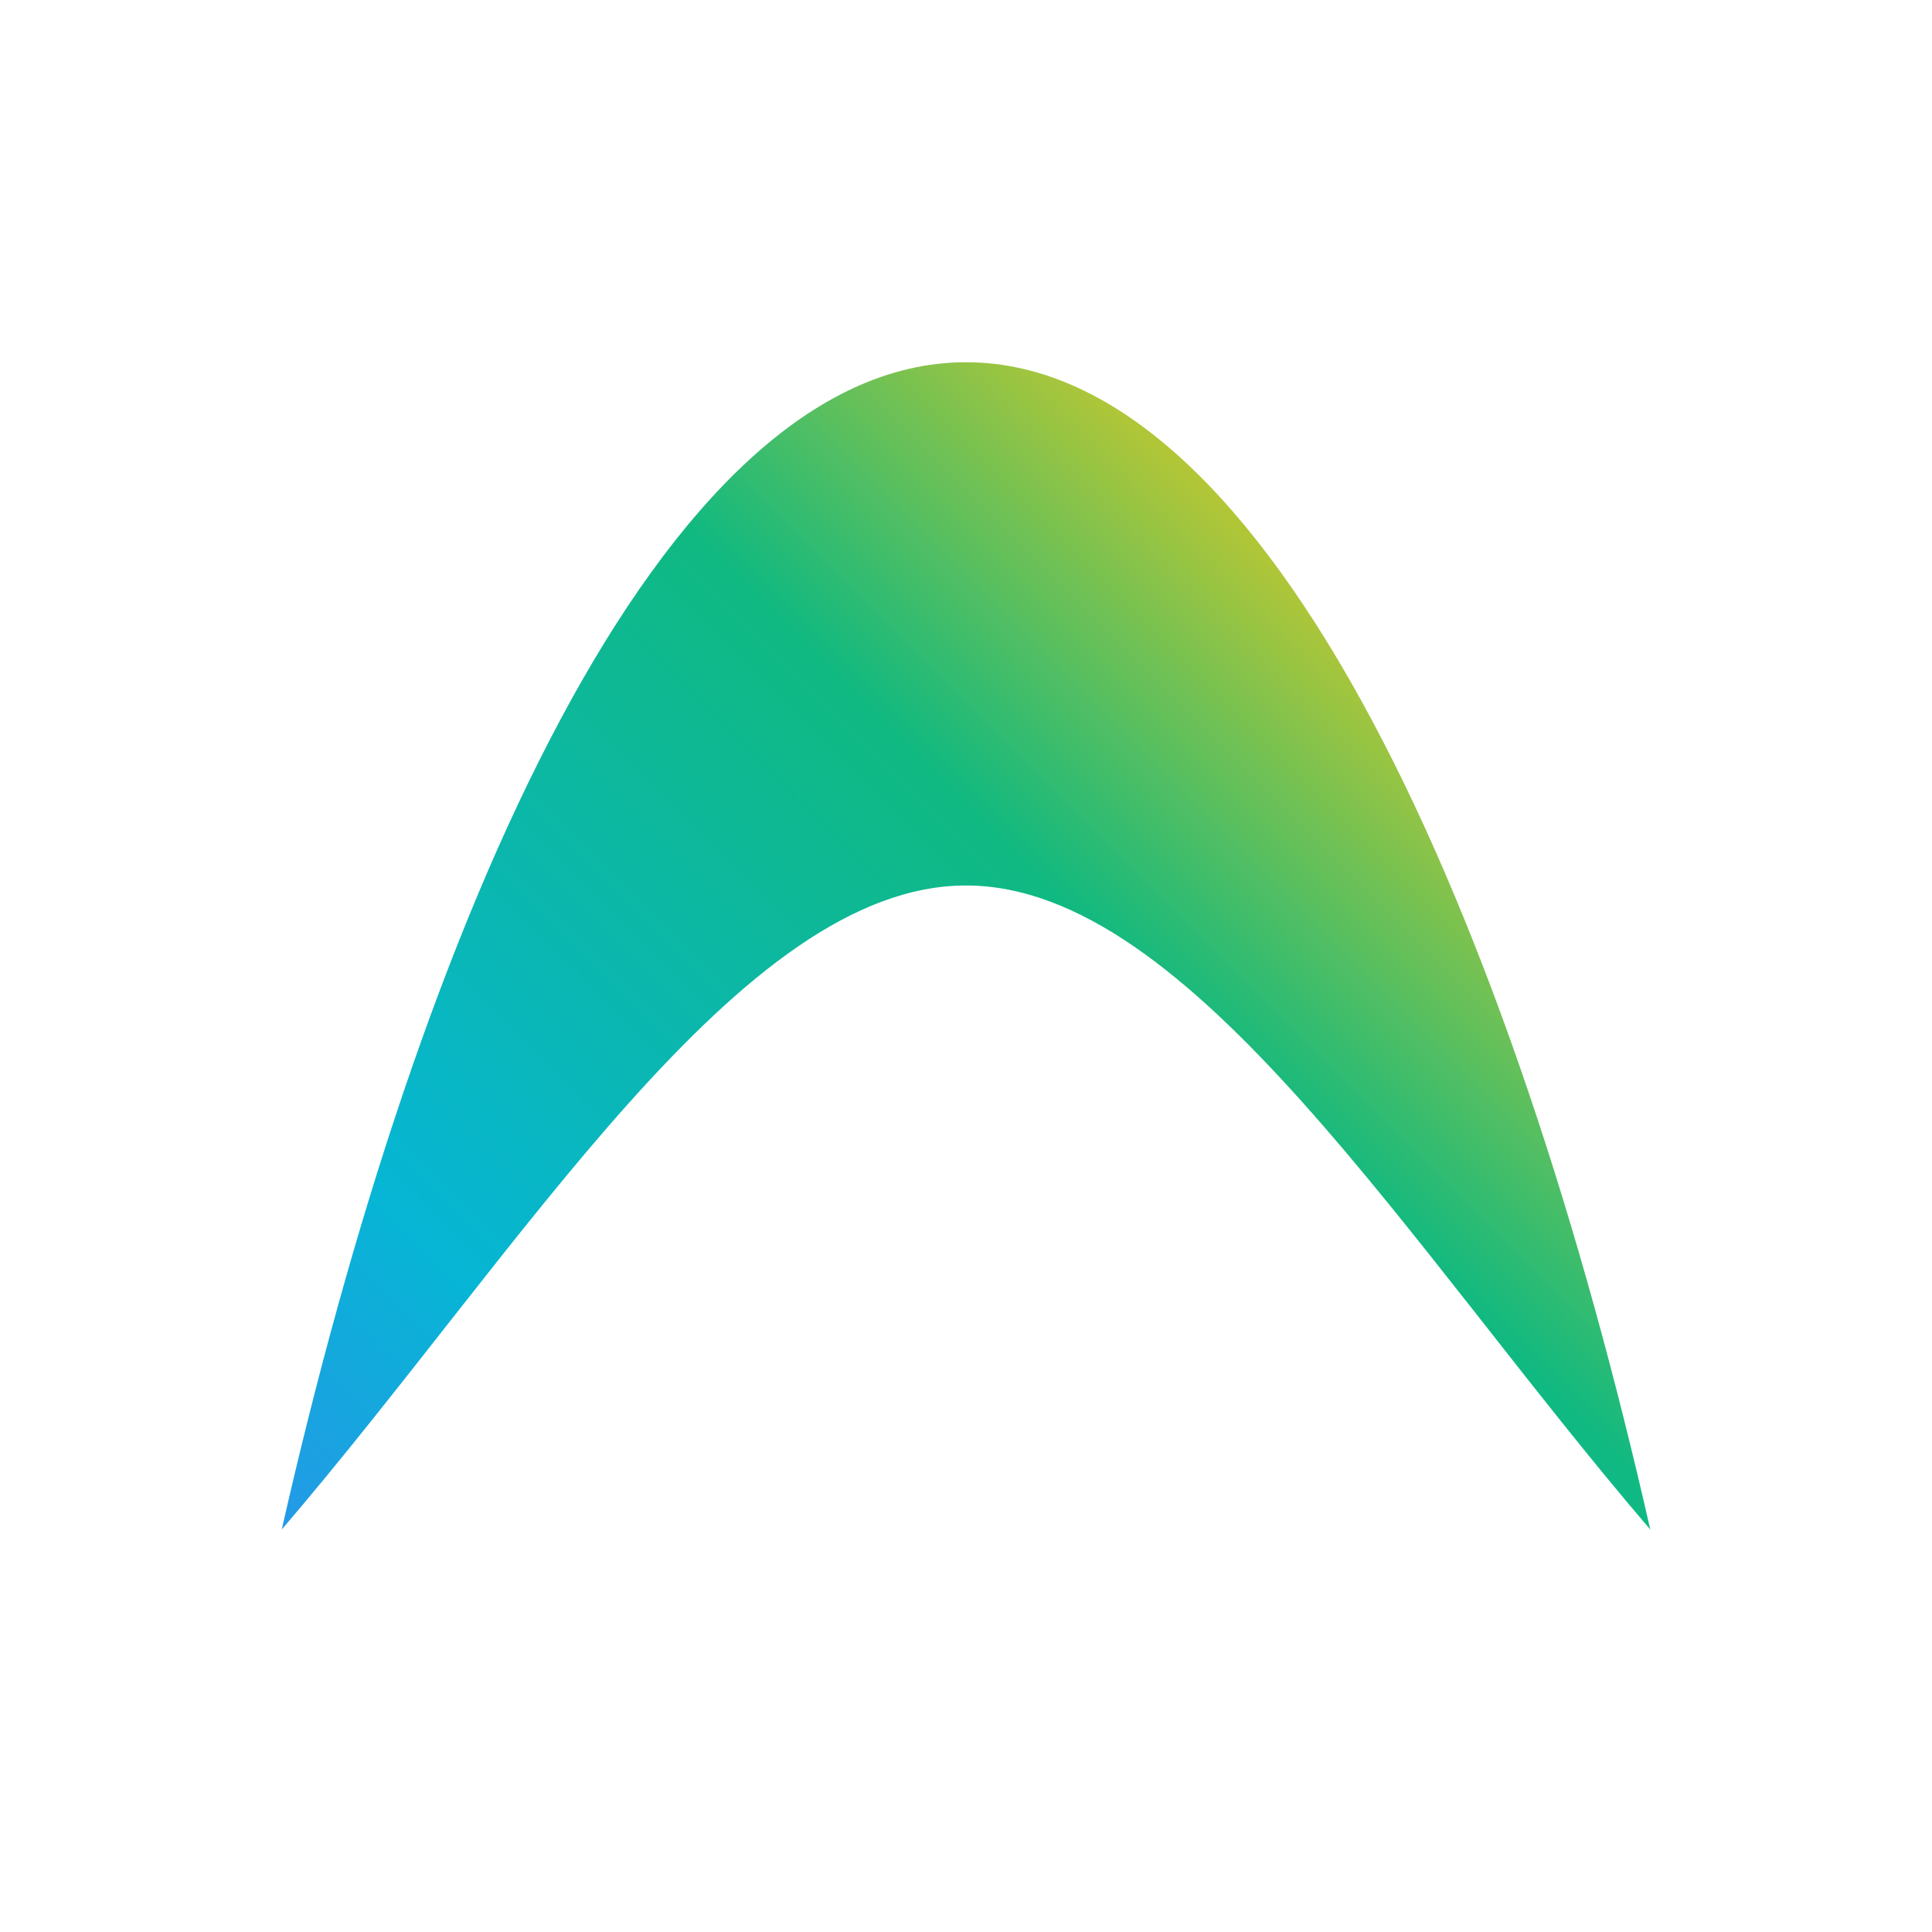
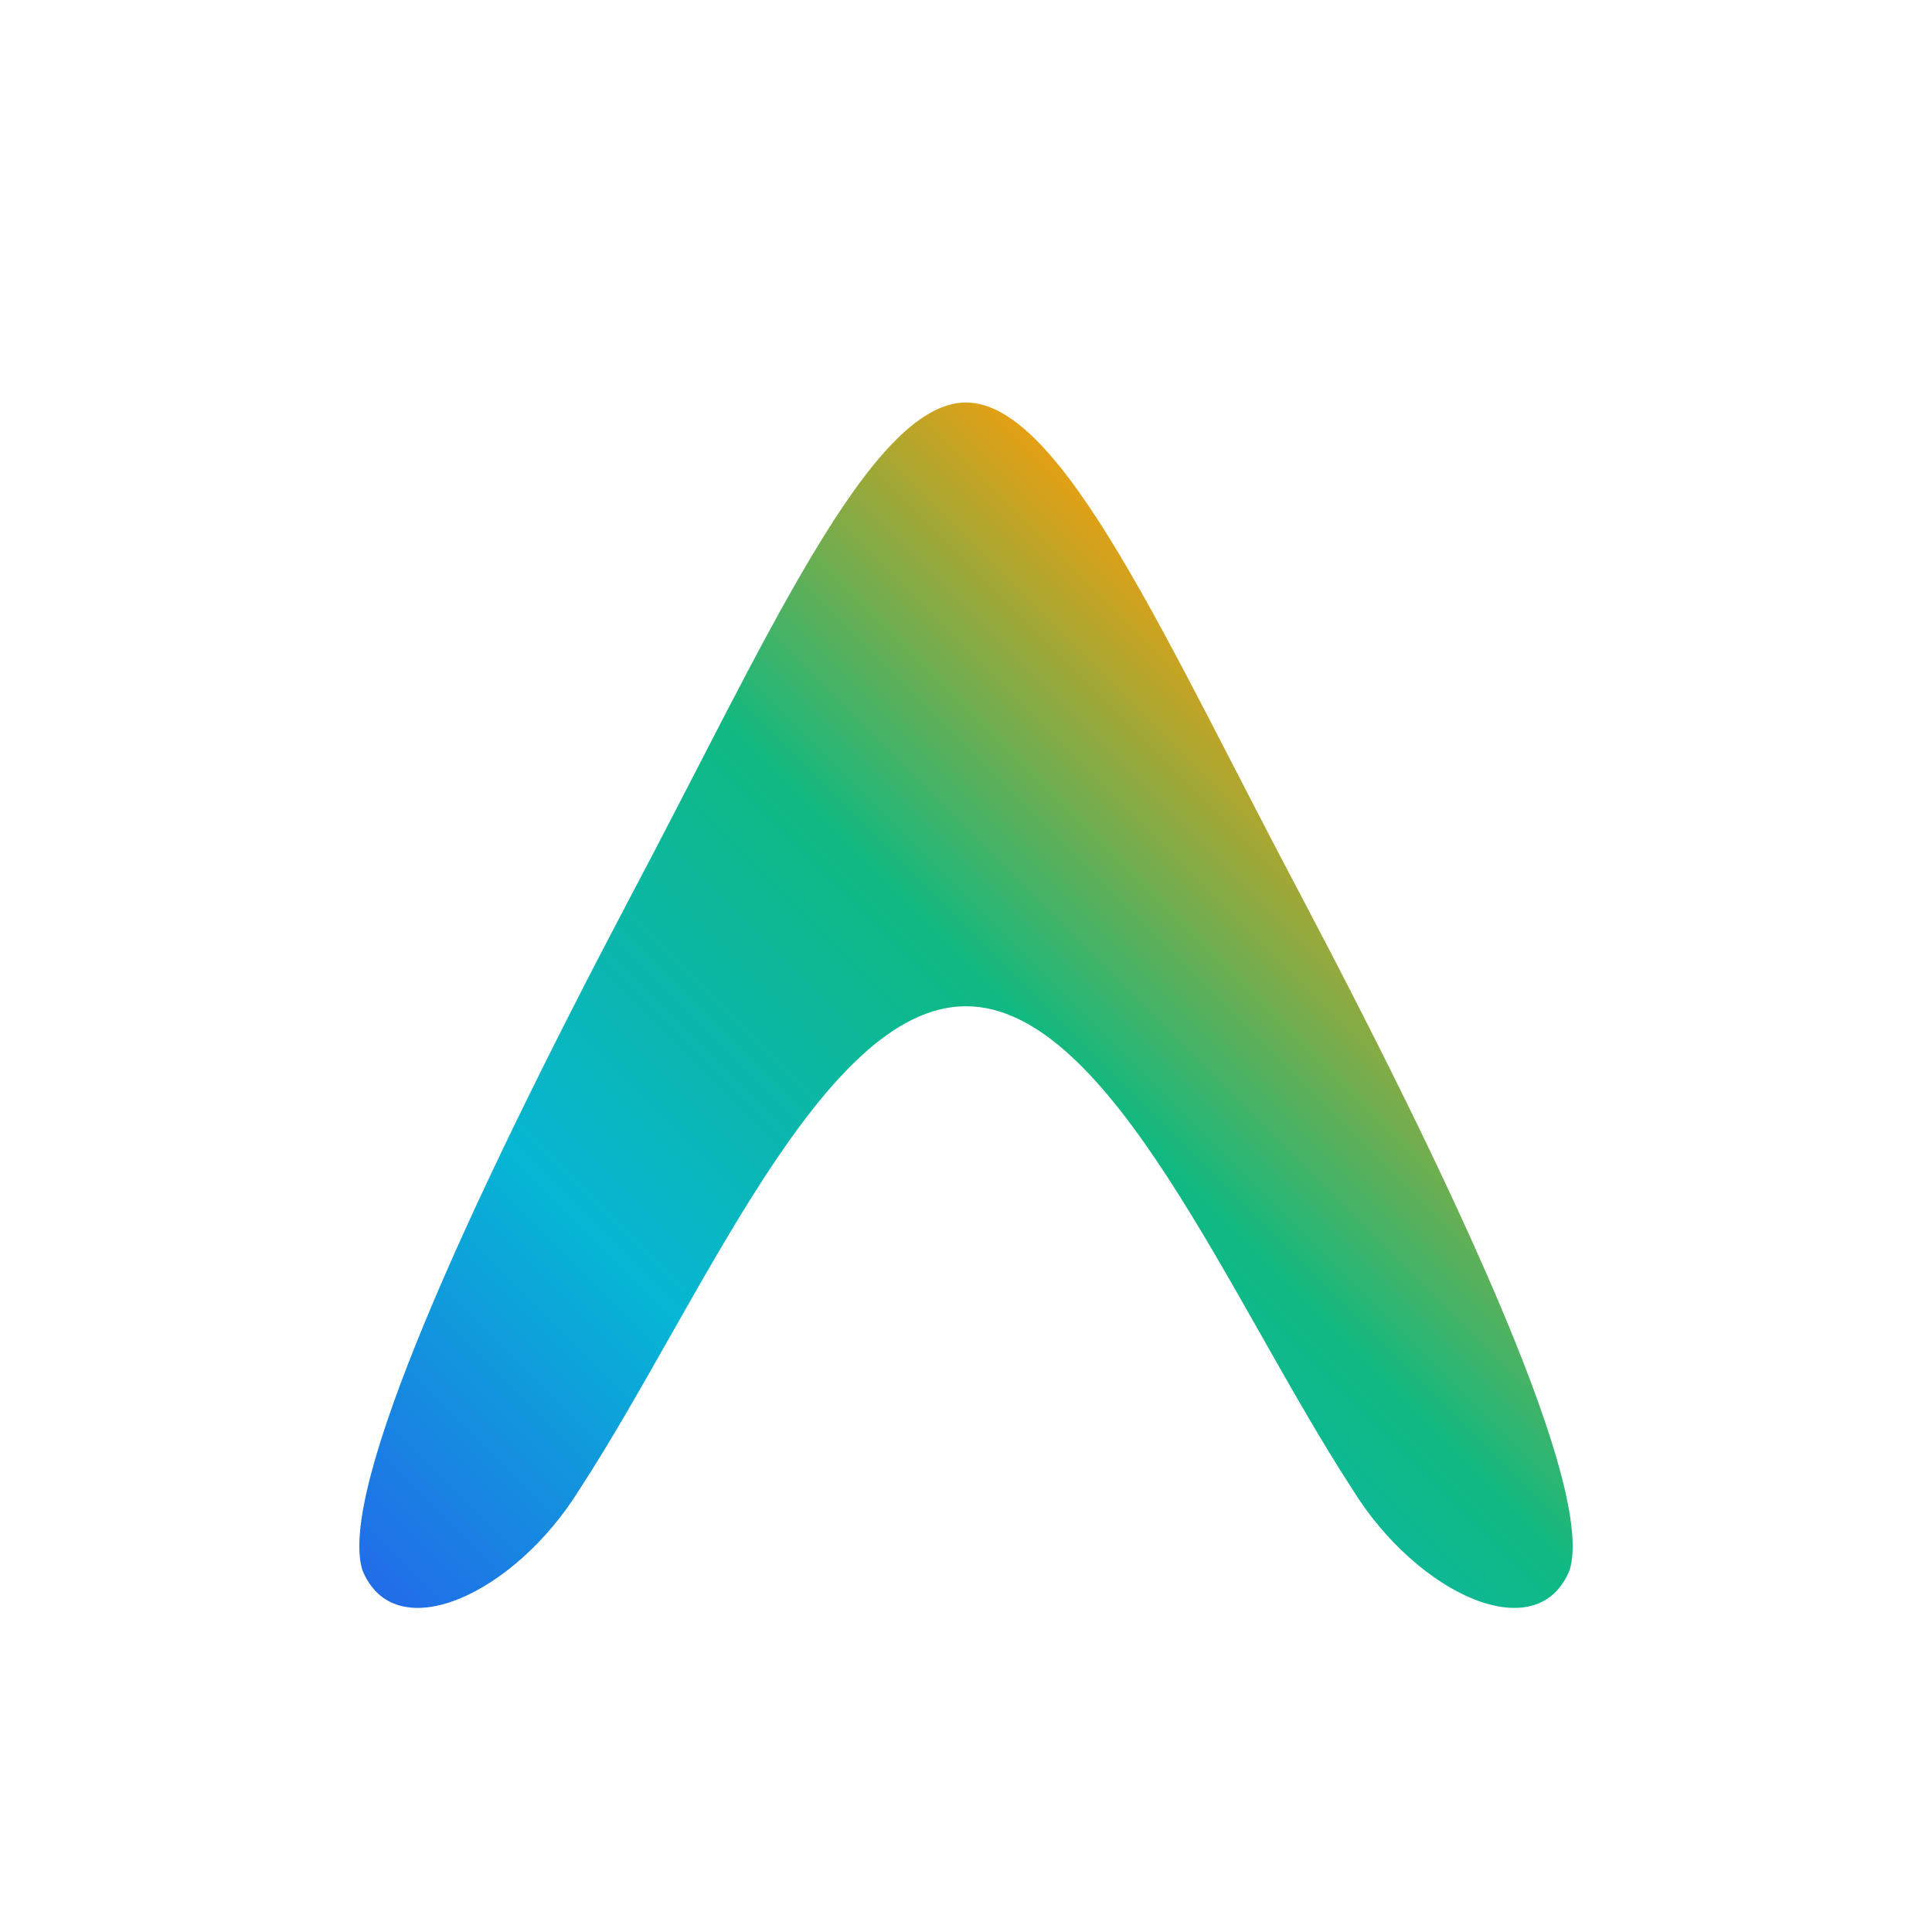
<svg xmlns="http://www.w3.org/2000/svg" width="24" height="24" viewBox="0 0 24 24" fill="none">
  <defs>
-     <linearGradient id="antiGrad" x1="2" y1="22" x2="22" y2="2" gradientUnits="userSpaceOnUse">
-       <stop offset="0%" stop-color="#3B82F6" />
+     <linearGradient id="antiGrad" x1="4" y1="20" x2="20" y2="4" gradientUnits="userSpaceOnUse">
+       <stop offset="0%" stop-color="#2563EB" />
      <stop offset="25%" stop-color="#06B6D4" />
-       <stop offset="55%" stop-color="#10B981" />
-       <stop offset="80%" stop-color="#FACC15" />
-       <stop offset="100%" stop-color="#FF5A1F" />
+       <stop offset="50%" stop-color="#10B981" />
+       <stop offset="75%" stop-color="#F59E0B" />
+       <stop offset="100%" stop-color="#EF4444" />
    </linearGradient>
  </defs>
-   <path d="M3.5 19C5.2 11.5 8.2 4.5 12 4.5C15.8 4.5 18.8 11.5 20.5 19C17.5 15.5 14.8 11 12 11C9.2 11 6.5 15.5 3.5 19Z" fill="url(#antiGrad)" />
-   <rect x="10" y="20.5" width="4" height="1.8" rx="0.9" fill="rgba(255,255,255,0.7)" />
+   <path d="M 4.5 19.5 C 4.2 18.5 5.8 15 7.8 11.2 C 9.5 8 10.8 5 12 5 C 13.2 5 14.5 8 16.2 11.2 C 18.2 15 19.8 18.5 19.5 19.5 C 19.1 20.5 17.6 19.8 16.8 18.5 C 15.3 16.2 13.8 12.5 12 12.5 C 10.2 12.5 8.7 16.2 7.2 18.5 C 6.4 19.8 4.9 20.5 4.5 19.5 Z" fill="url(#antiGrad)" />
</svg>
